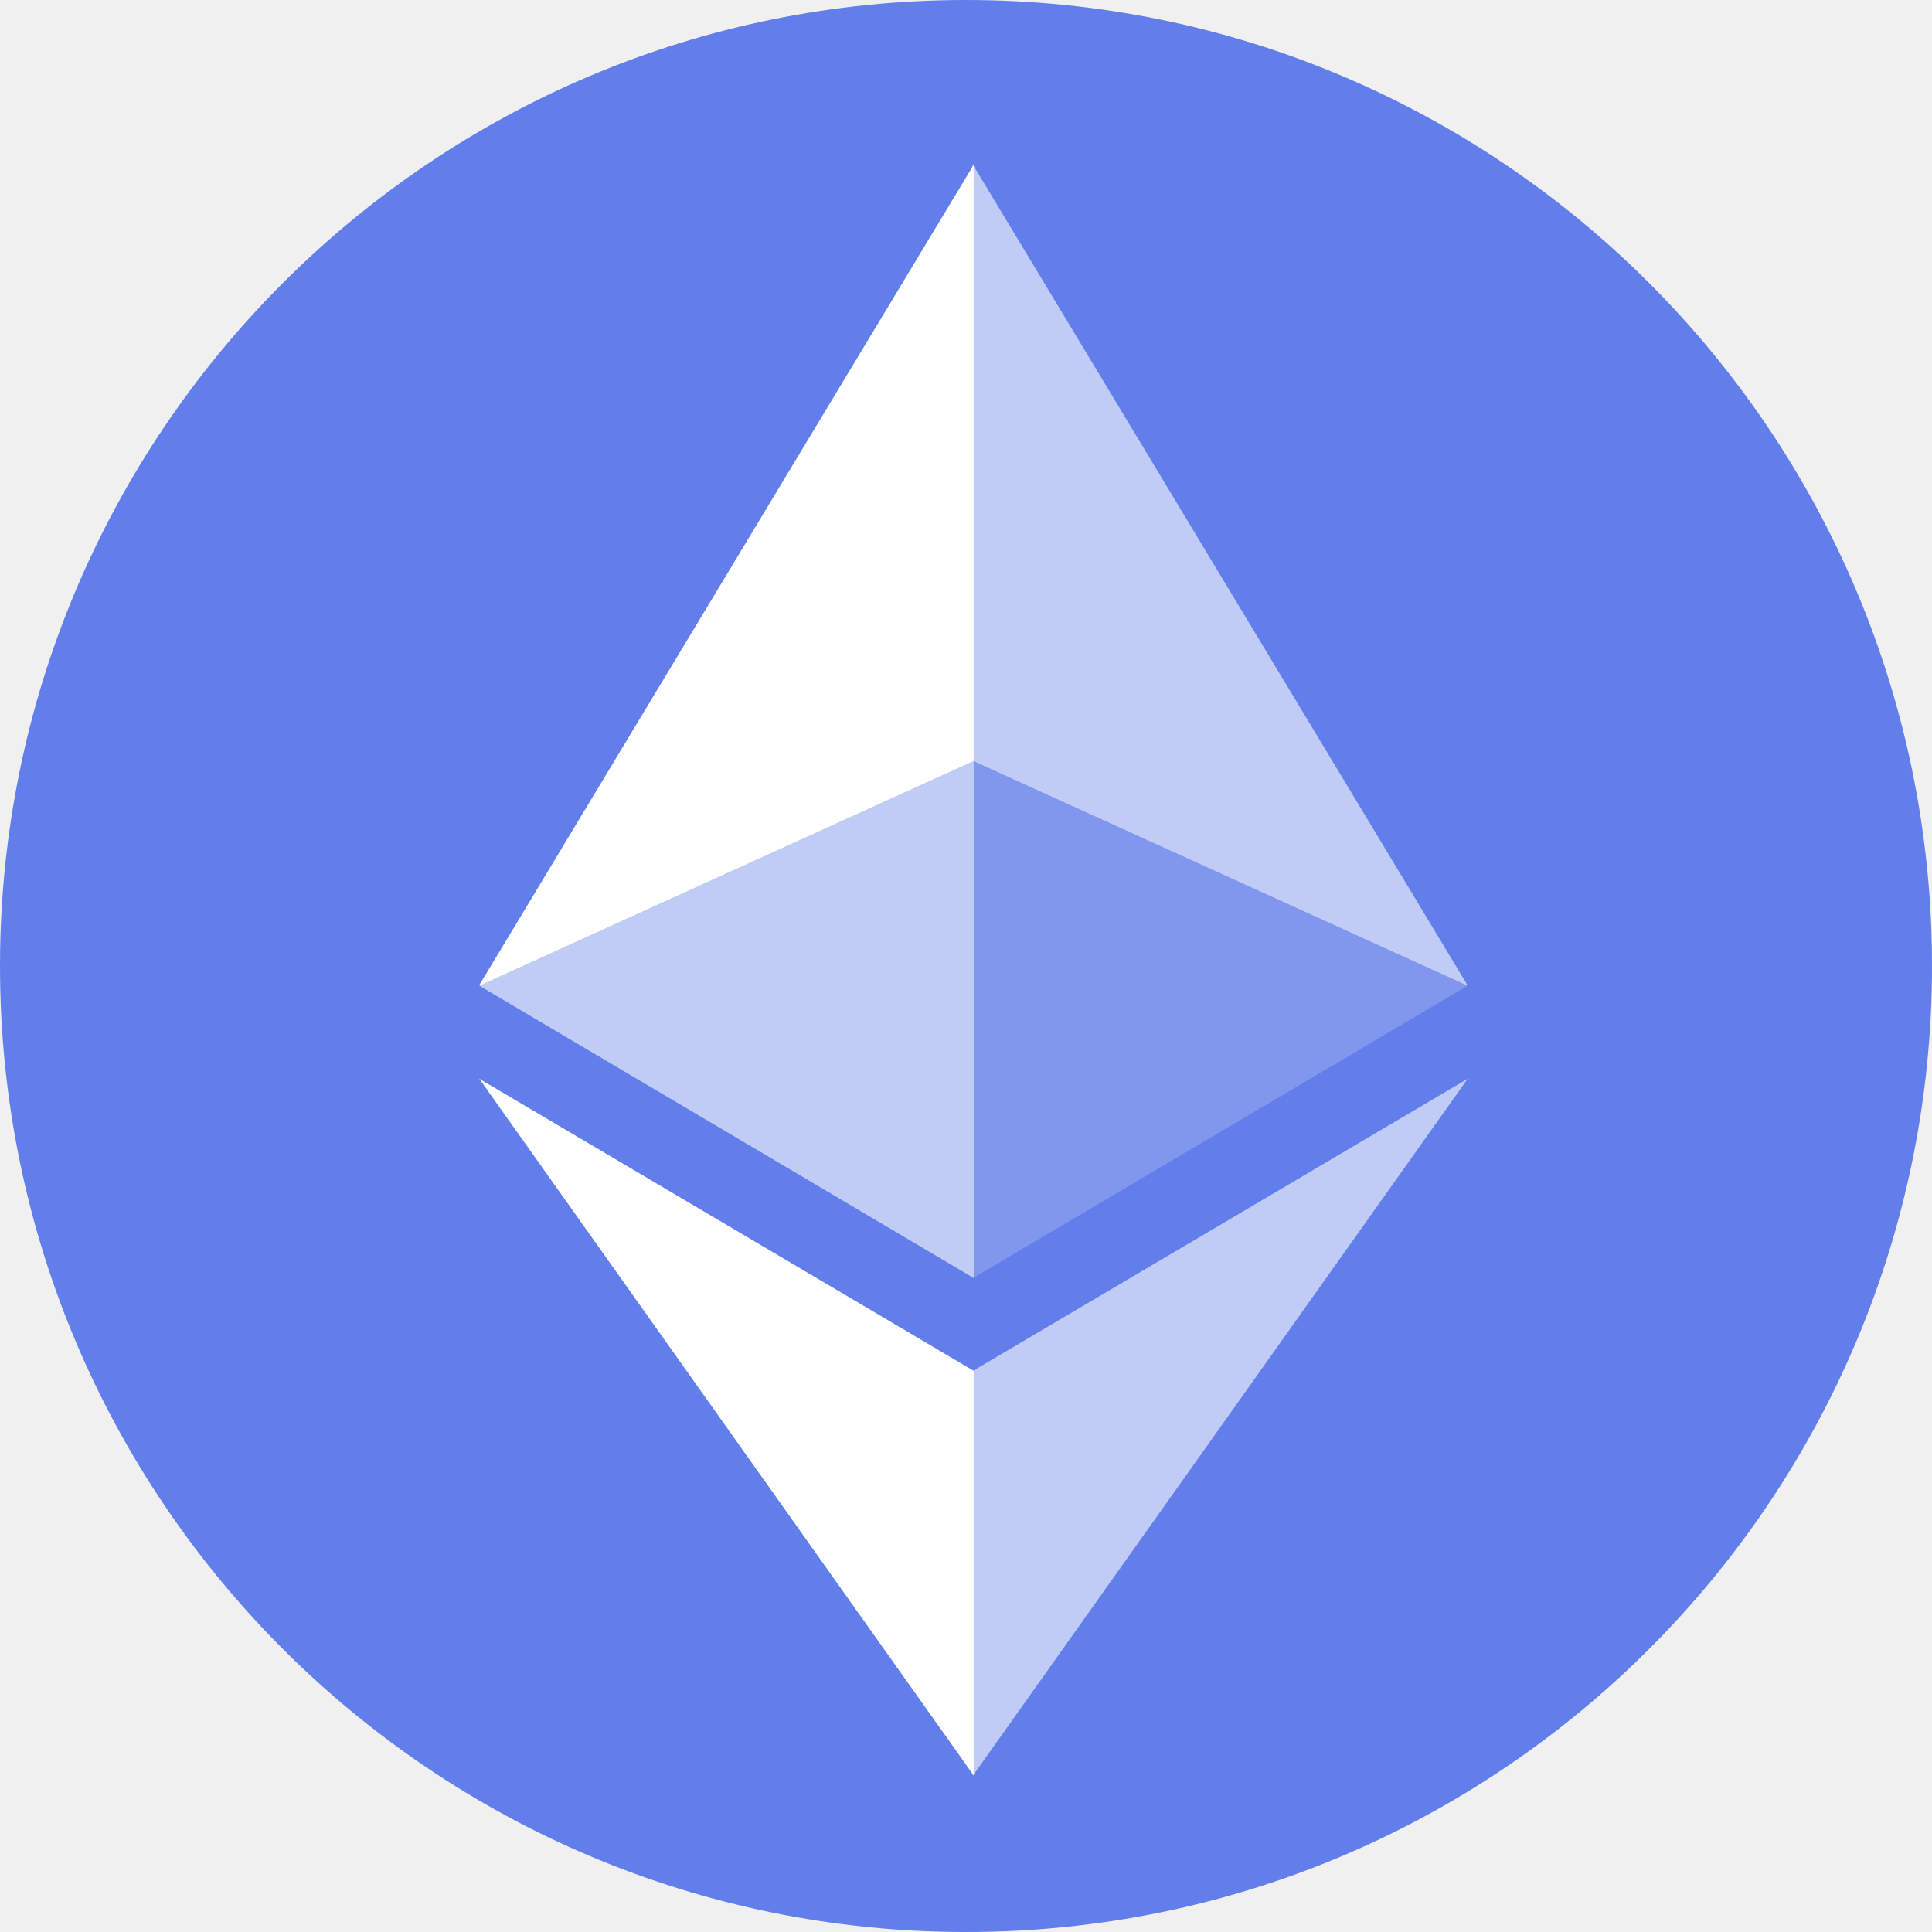
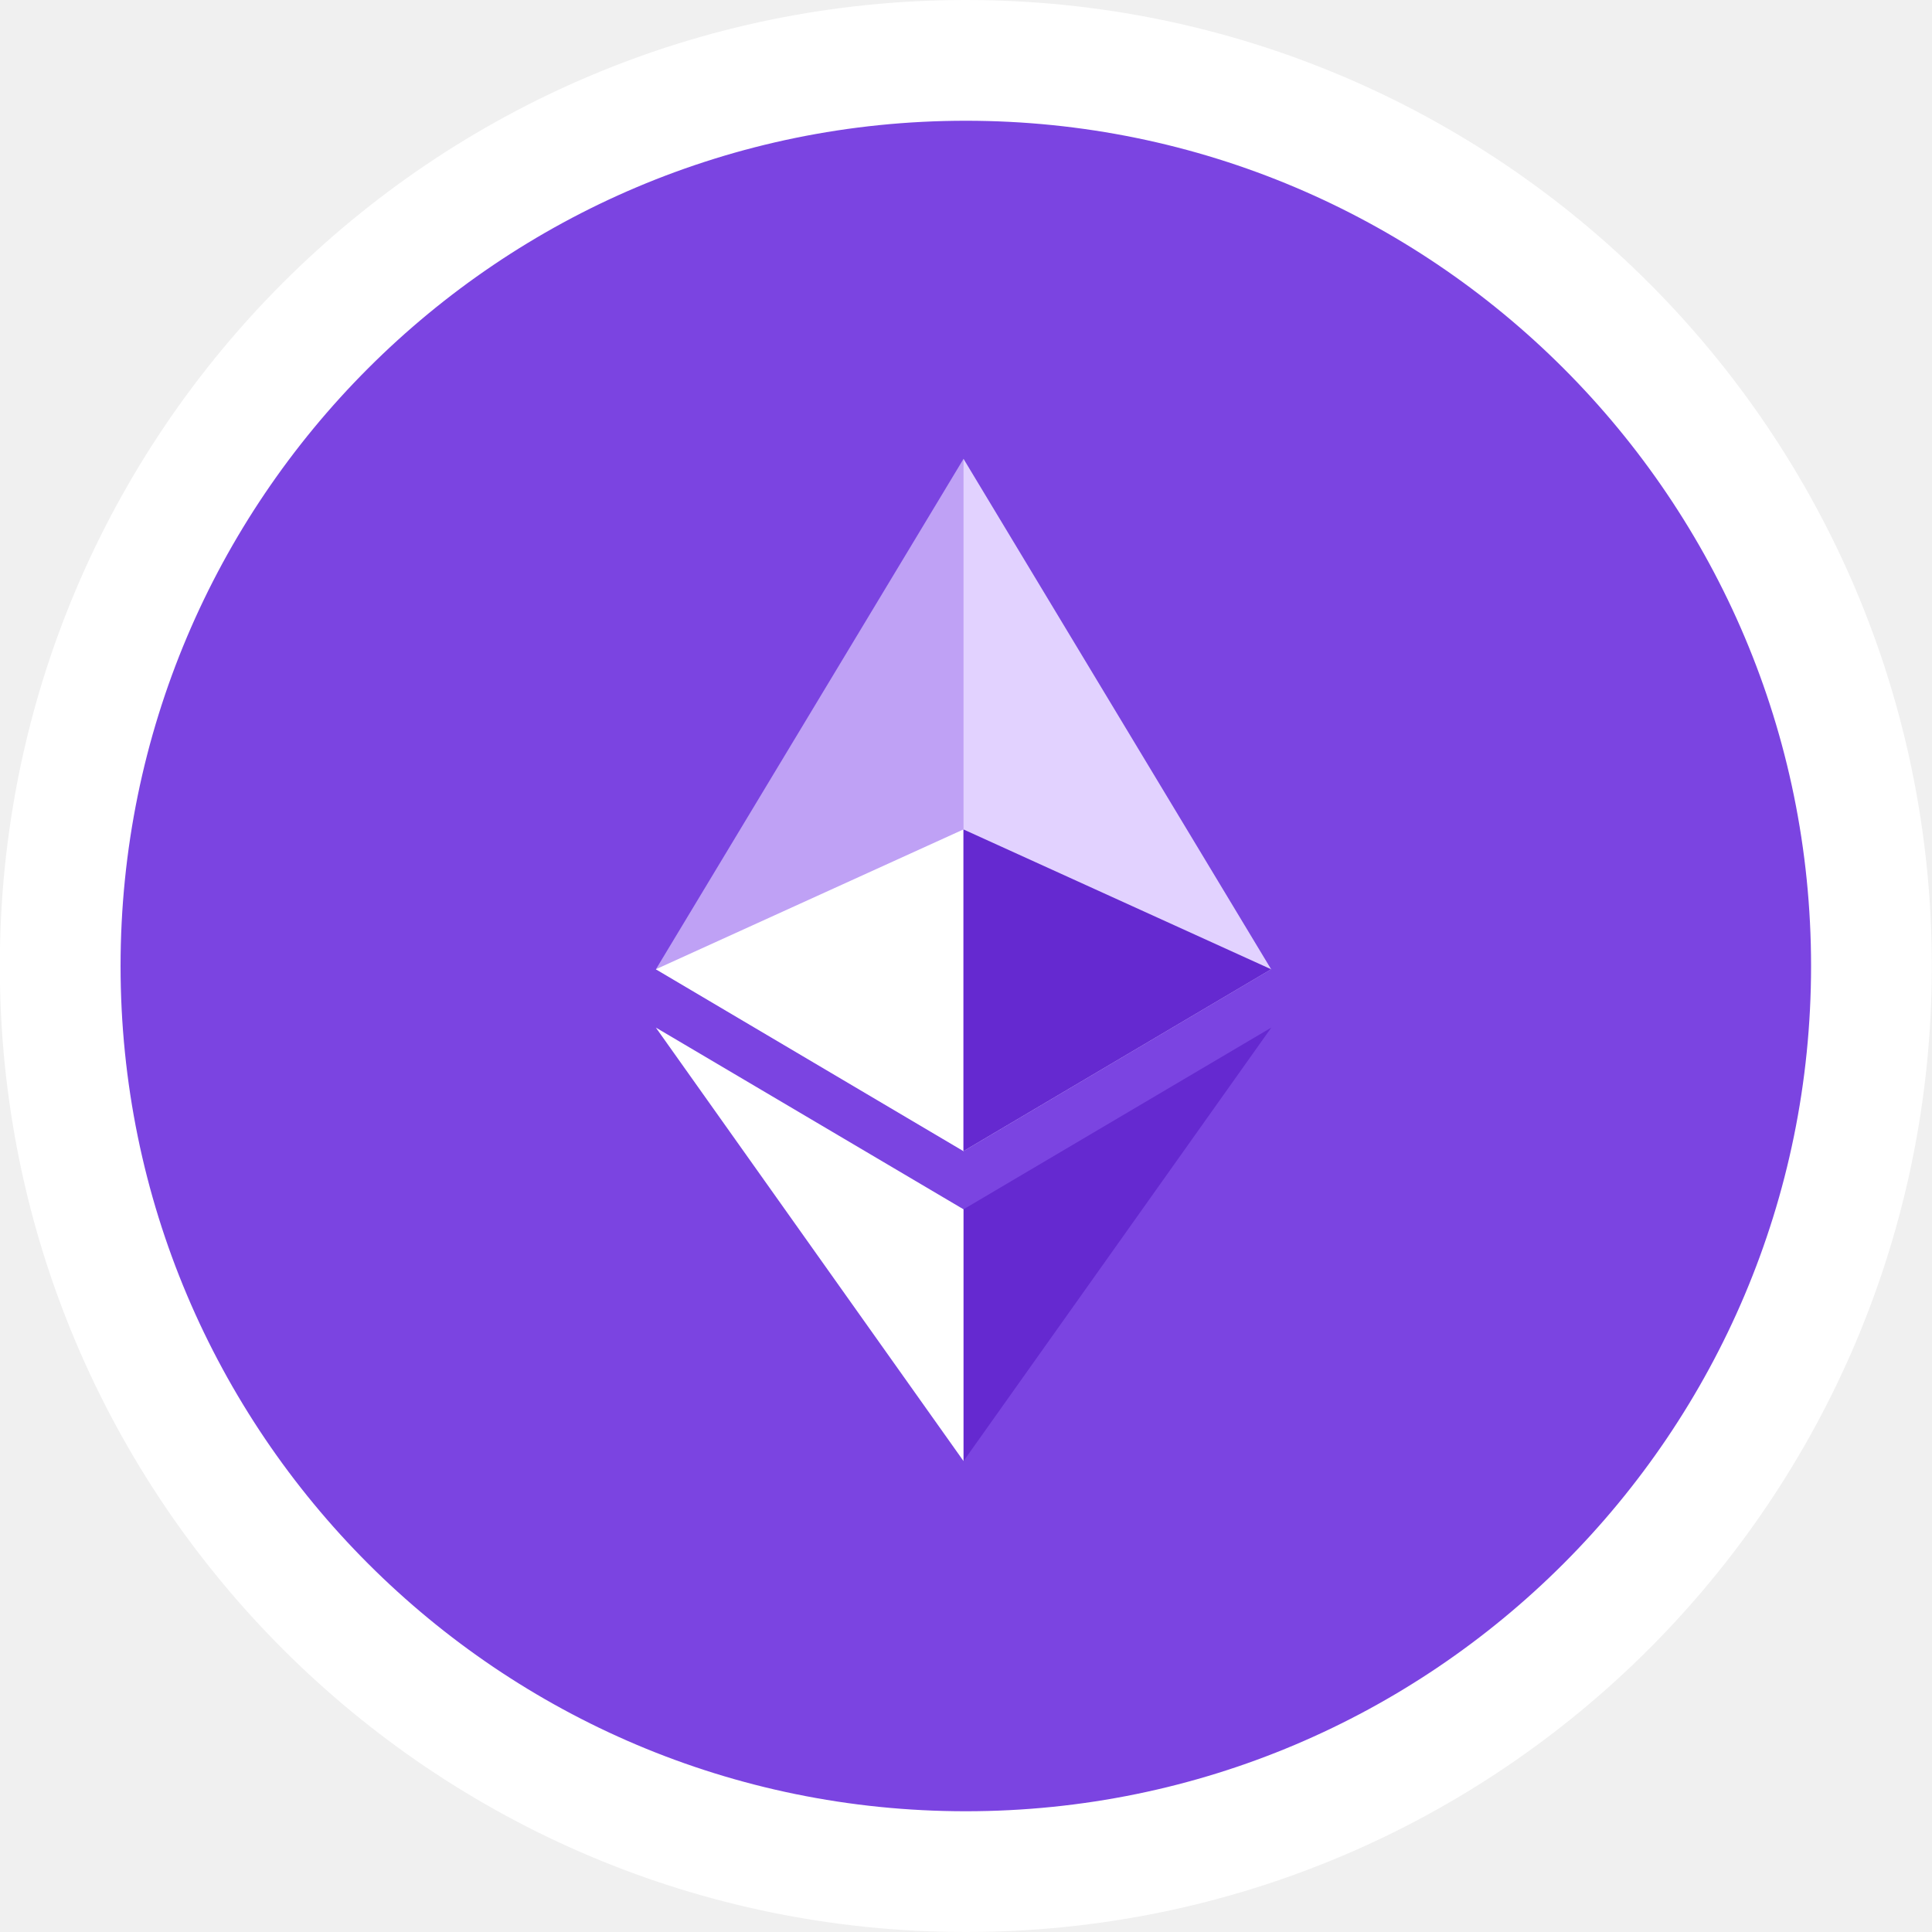
- <svg xmlns="http://www.w3.org/2000/svg" width="28" height="28" viewBox="0 0 28 28" fill="none">
-   <g clip-path="url(#clip0_331_167)">
-     <g clip-path="url(#clip1_331_167)">
-       <g clip-path="url(#clip2_331_167)">
-         <path d="M14 28C21.732 28 28 21.732 28 14C28 6.268 21.732 0 14 0C6.268 0 0 6.268 0 14C0 21.732 6.268 28 14 28Z" fill="#627EEA" />
-         <path d="M14.101 2.388L13.945 2.92V18.356L14.101 18.512L21.267 14.277L14.101 2.388Z" fill="#C0CBF6" />
-         <path d="M14.111 2.388L6.946 14.277L14.111 18.512V11.02V2.388Z" fill="white" />
-         <path d="M14.102 19.867L14.013 19.975V25.473L14.102 25.731L21.271 15.634L14.102 19.867Z" fill="#C0CBF6" />
-         <path d="M14.111 25.731V19.867L6.946 15.634L14.111 25.731Z" fill="white" />
-         <path d="M14.104 18.521L21.27 14.285L14.104 11.028V18.521Z" fill="#8197EE" />
-         <path d="M6.946 14.285L14.111 18.521V11.028L6.946 14.285Z" fill="#C0CBF6" />
-       </g>
-     </g>
-   </g>
-   <defs>
-     <clipPath id="clip0_331_167">
-       <rect width="28" height="28" rx="14" fill="white" />
-     </clipPath>
-     <clipPath id="clip1_331_167">
-       <rect width="28" height="28" fill="white" />
-     </clipPath>
-     <clipPath id="clip2_331_167">
-       <rect width="28" height="28" fill="white" />
-     </clipPath>
-   </defs>
+ <svg xmlns="http://www.w3.org/2000/svg" width="32" height="32" viewBox="0 0 32 32" fill="none">
+   <circle cx="15.997" cy="16" r="15" fill="#7B44E1" stroke="white" stroke-width="2" />
+   <path d="M15.959 7.6L15.847 7.978V18.955L15.959 19.066L21.054 16.054L15.959 7.6Z" fill="#E2D2FF" />
+   <path d="M15.959 7.6L10.864 16.054L15.959 19.066V13.738V7.6Z" fill="#BFA1F5" />
+   <path d="M15.959 20.03L15.896 20.107V24.017L15.959 24.2L21.057 17.02L15.959 20.03Z" fill="#6529D0" />
+   <path d="M15.959 24.2V20.03L10.863 17.02L15.959 24.2Z" fill="white" />
+   <path d="M15.958 19.066L10.863 16.054L15.958 13.738V19.066Z" fill="white" />
+   <path d="M21.054 16.054L15.958 19.066V13.738L21.054 16.054Z" fill="#6529D0" />
</svg>
